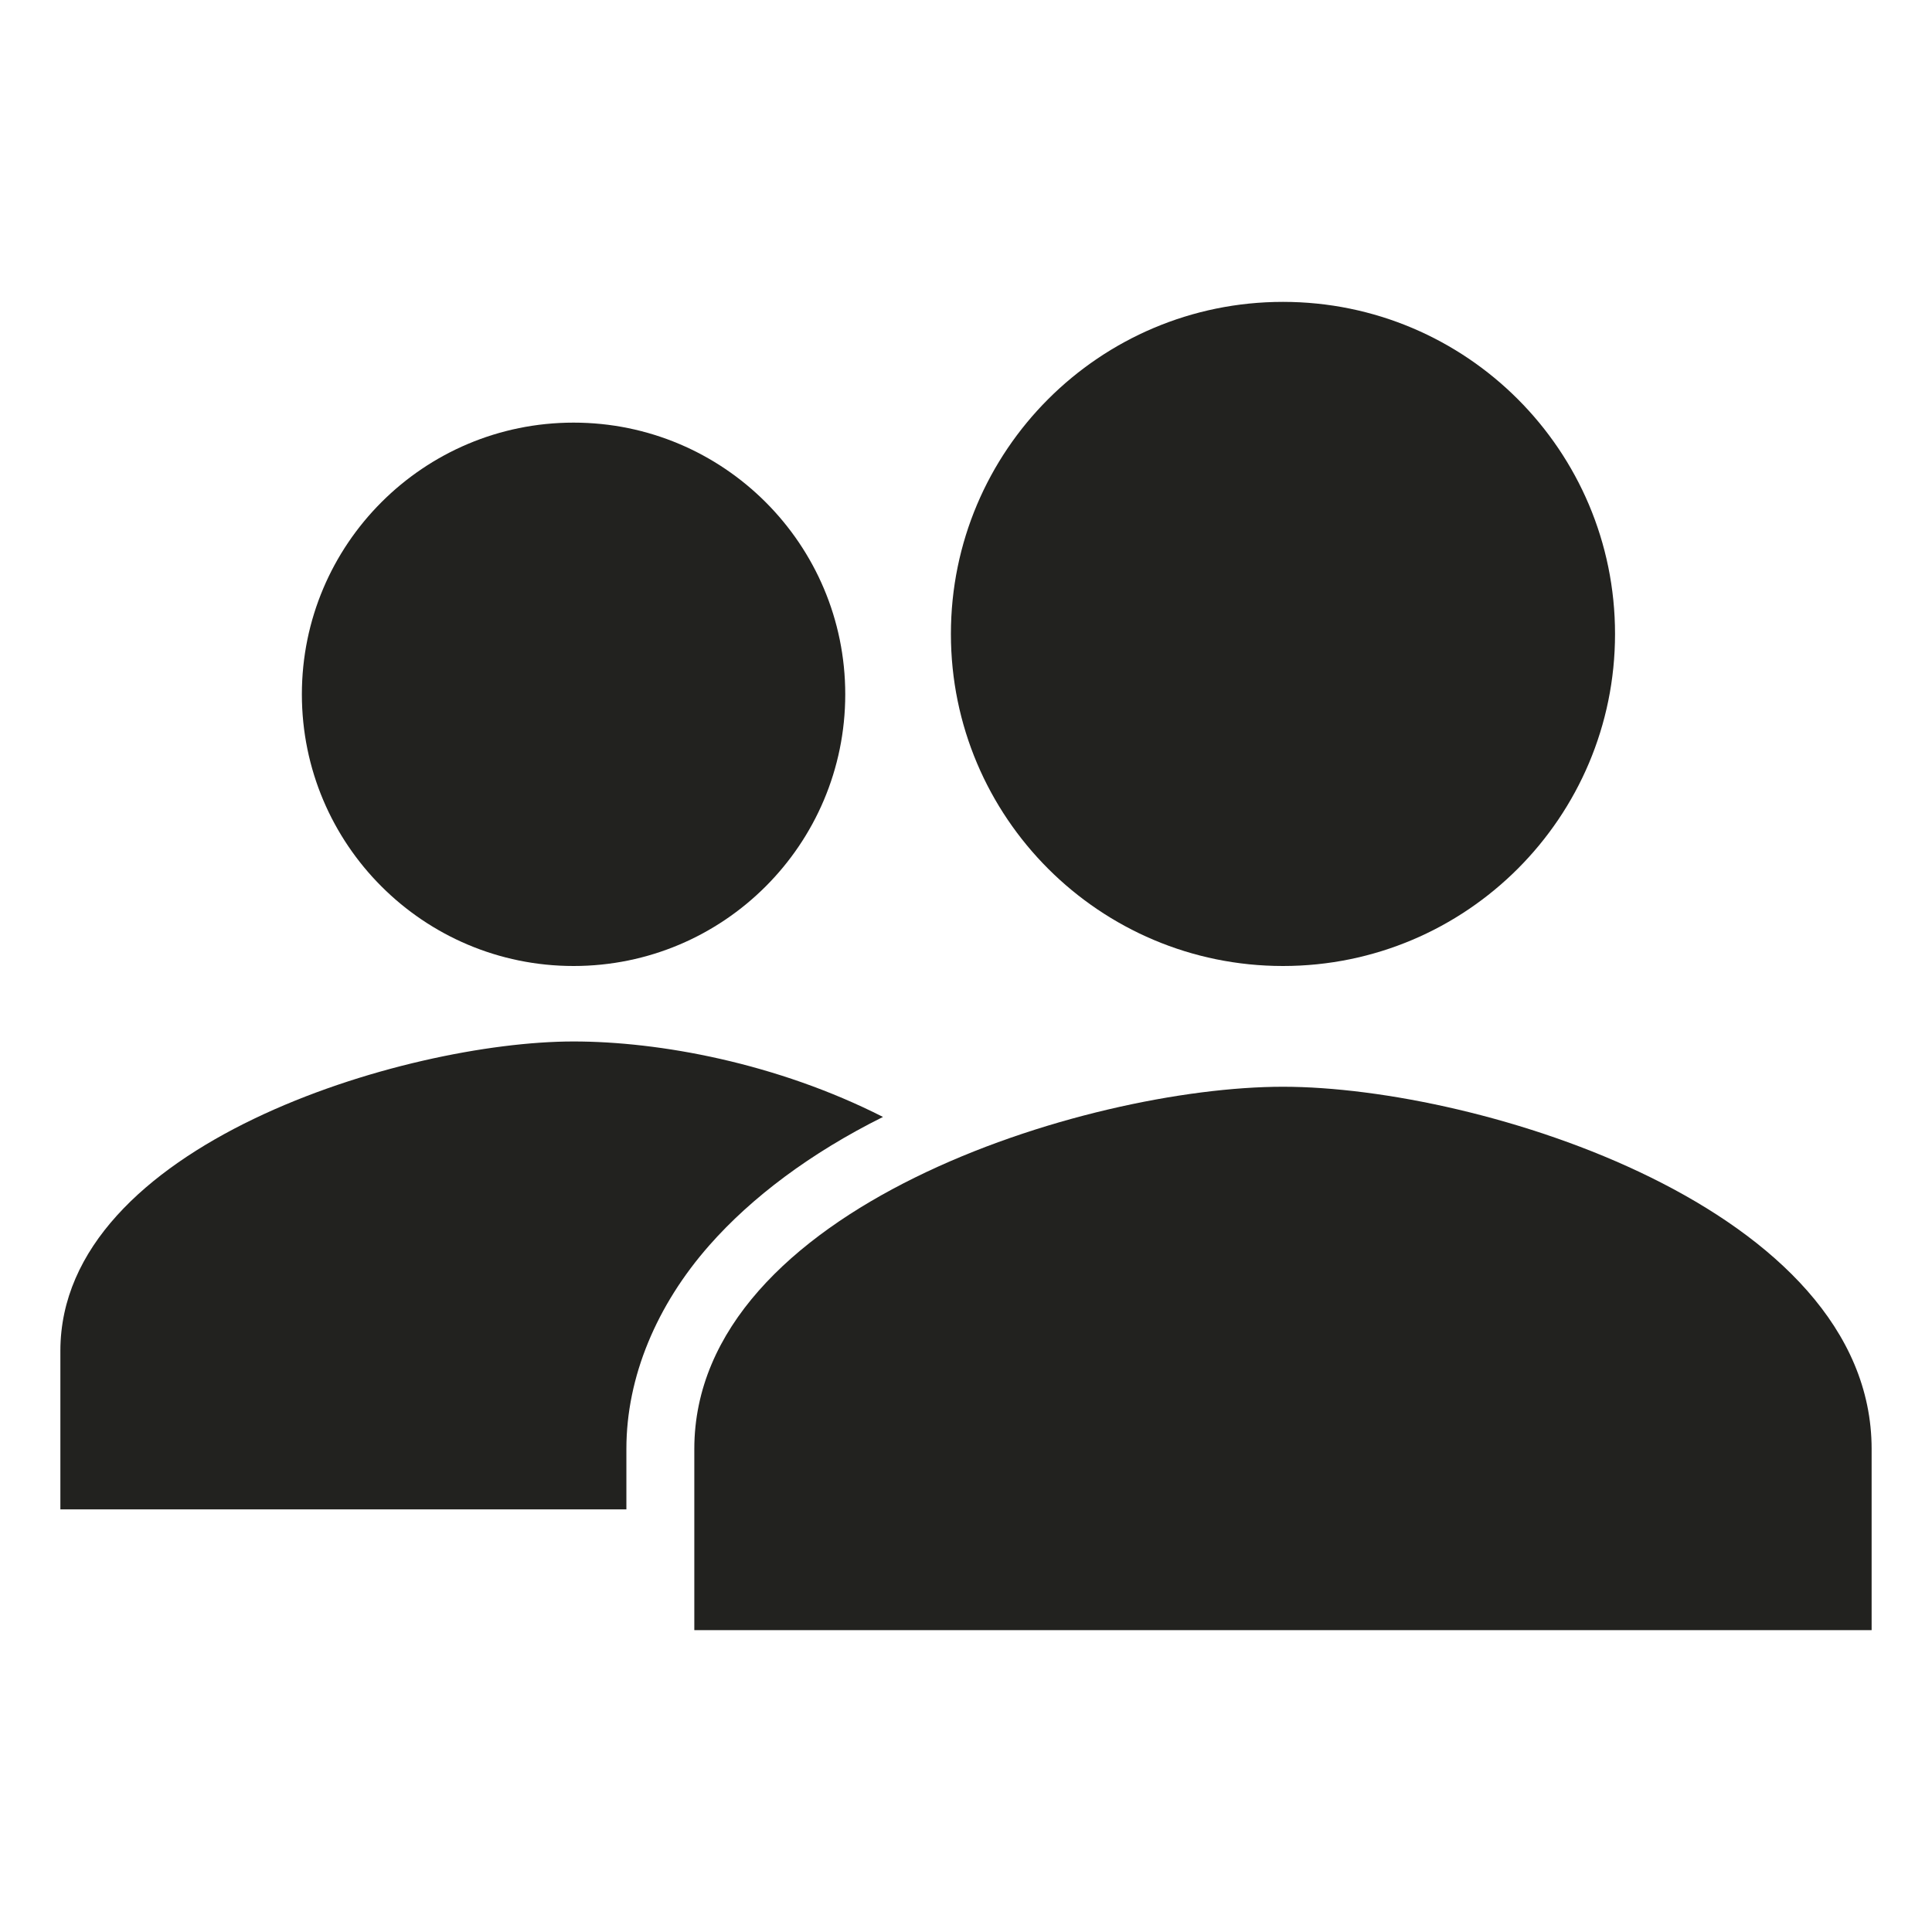
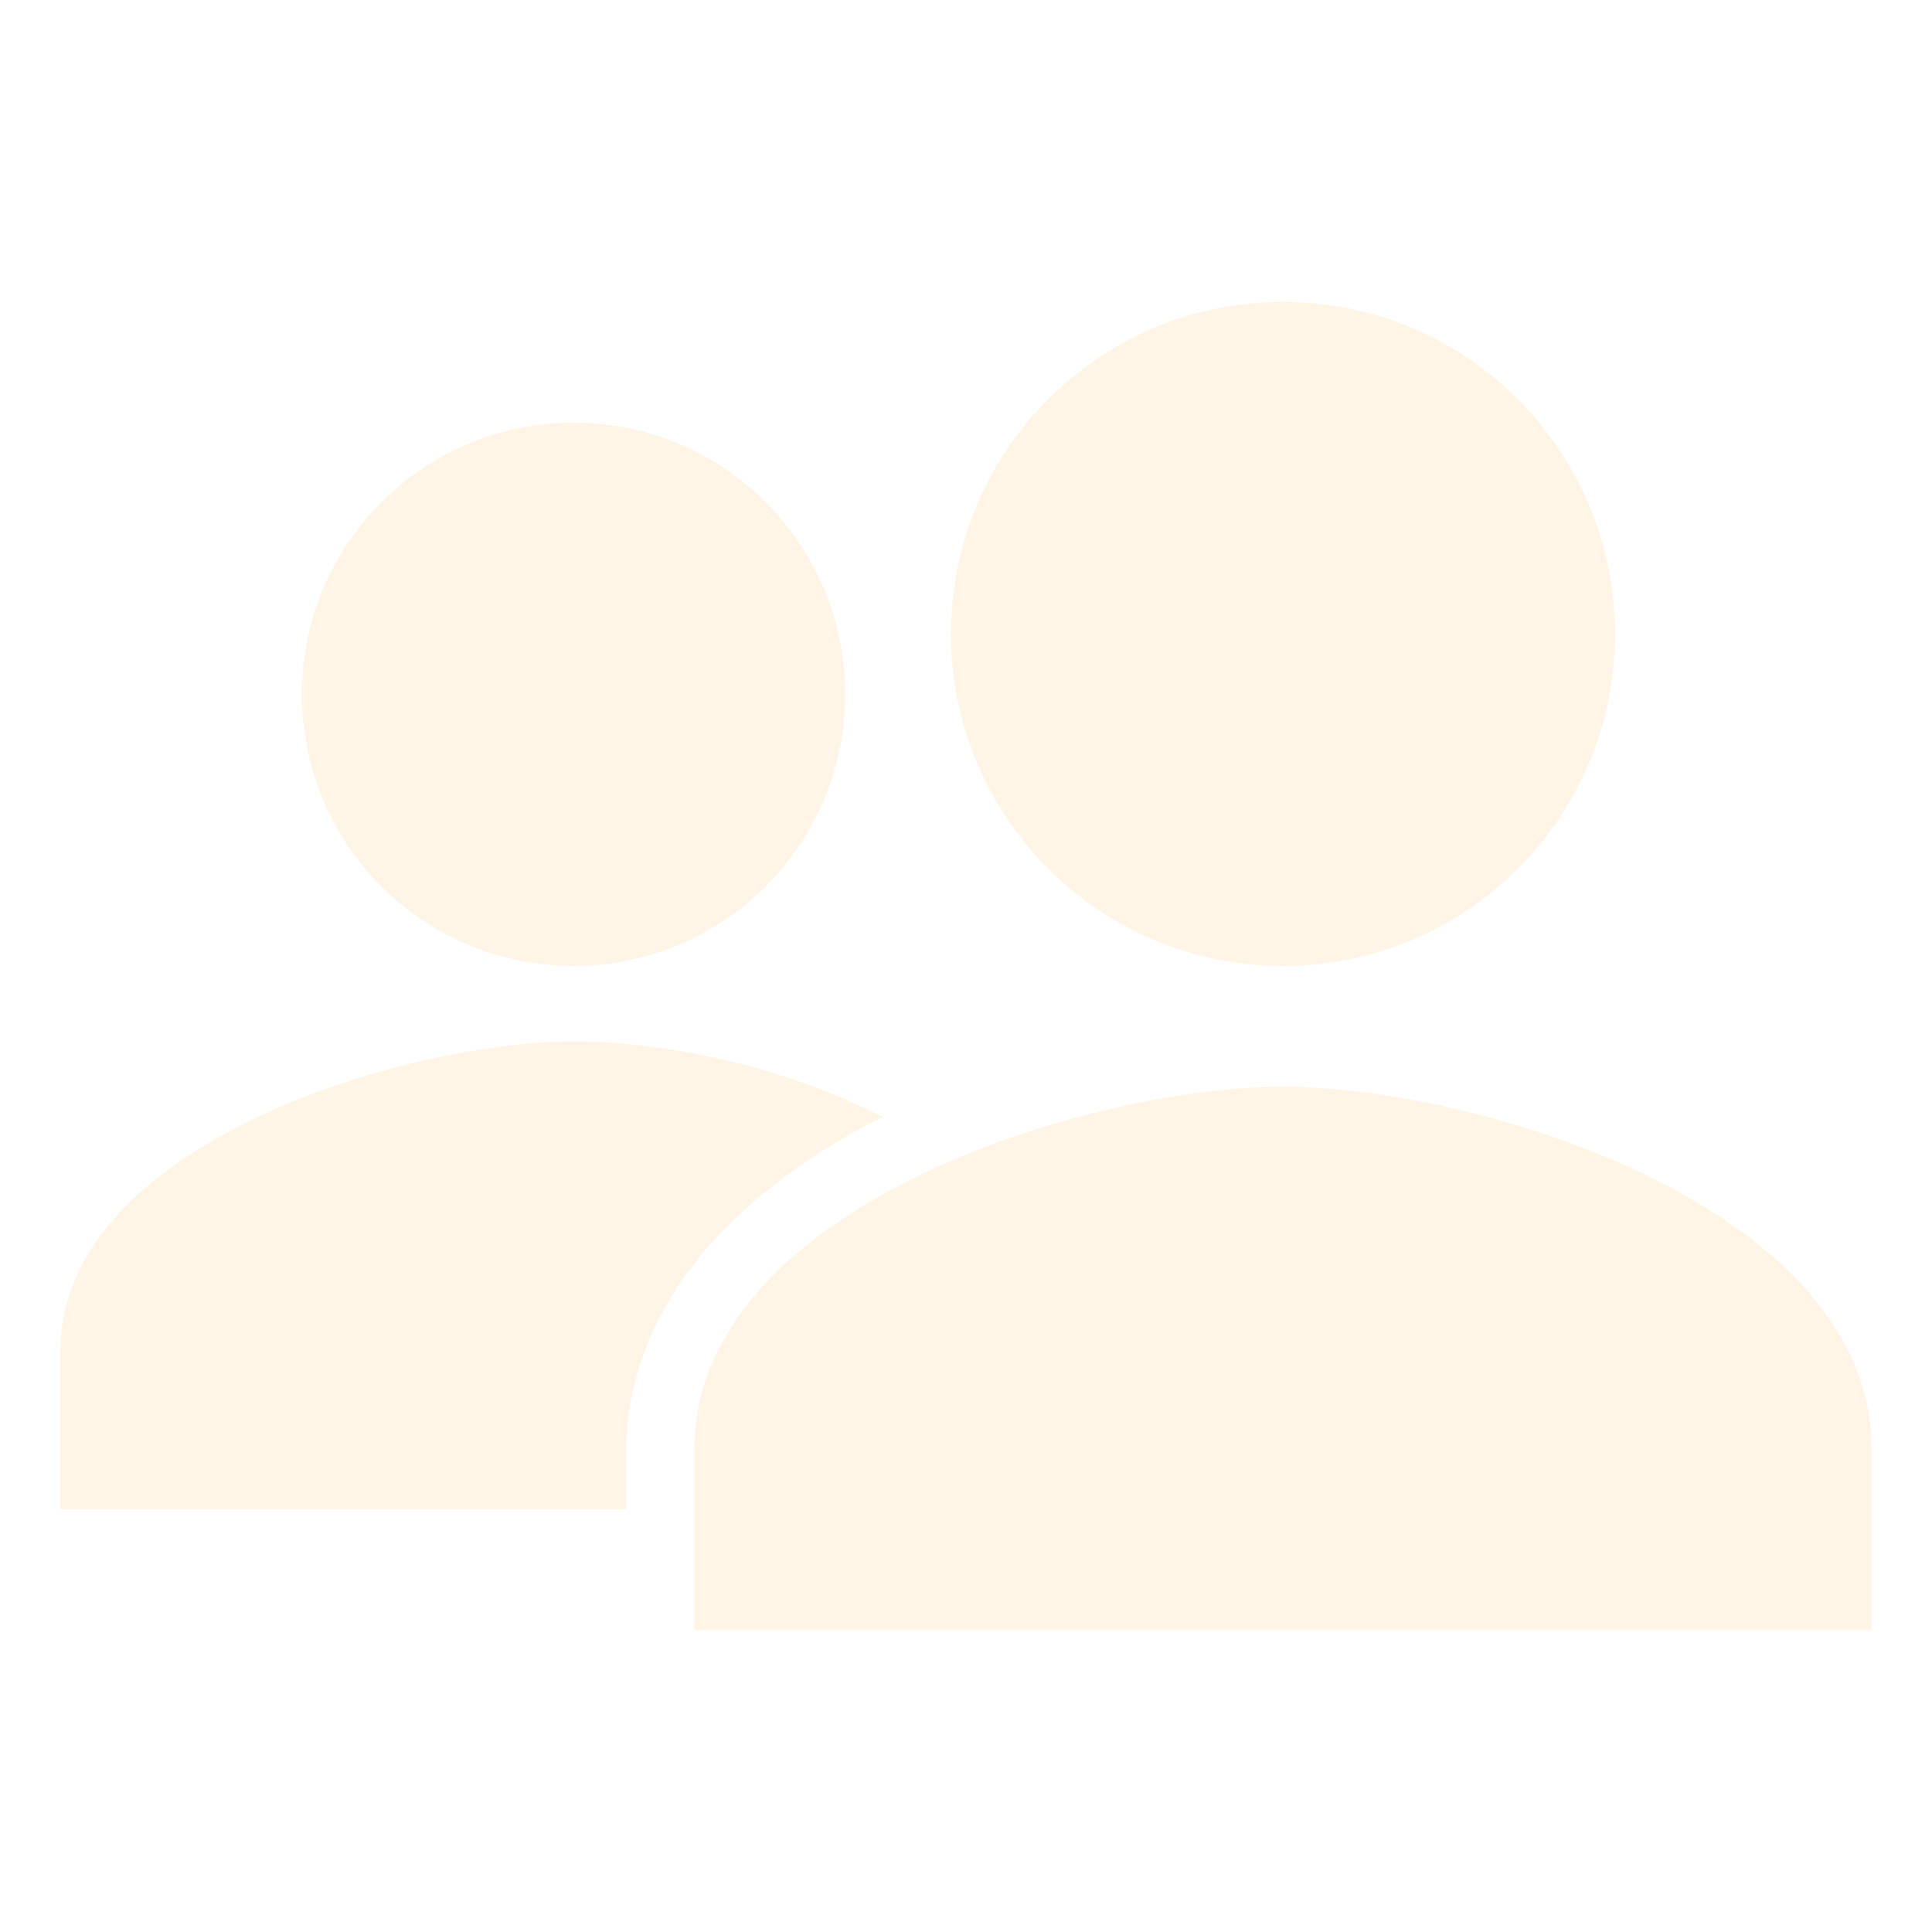
<svg xmlns="http://www.w3.org/2000/svg" width="512" height="512" viewBox="0 0 512 512">
-   <circle fill="#22221f" cx="152" cy="184" r="72" />
-   <path fill="#22221f" d="M234,296c-28.16-14.3-59.24-20-82-20-44.58,0-136,27.34-136,82v42H166V383.93c0-19,8-38.05,22-53.93C199.17,317.32,214.81,305.55,234,296Z" />
-   <path fill="#22221f" d="M340,288c-52.07,0-156,32.16-156,96v48H496V384C496,320.16,392.07,288,340,288Z" />
-   <circle cx="340" cy="168" r="88" fill="#22221f" />
+   <circle fill="#fef5e7" cx="152" cy="184" r="72" />
+   <path fill="#fef5e7" d="M234,296c-28.16-14.3-59.24-20-82-20-44.58,0-136,27.34-136,82v42H166V383.93c0-19,8-38.05,22-53.93C199.17,317.32,214.81,305.55,234,296Z" />
+   <path fill="#fef5e7" d="M340,288c-52.07,0-156,32.16-156,96v48H496V384C496,320.16,392.07,288,340,288Z" />
+   <circle cx="340" cy="168" r="88" fill="#fef5e7" />
</svg>
